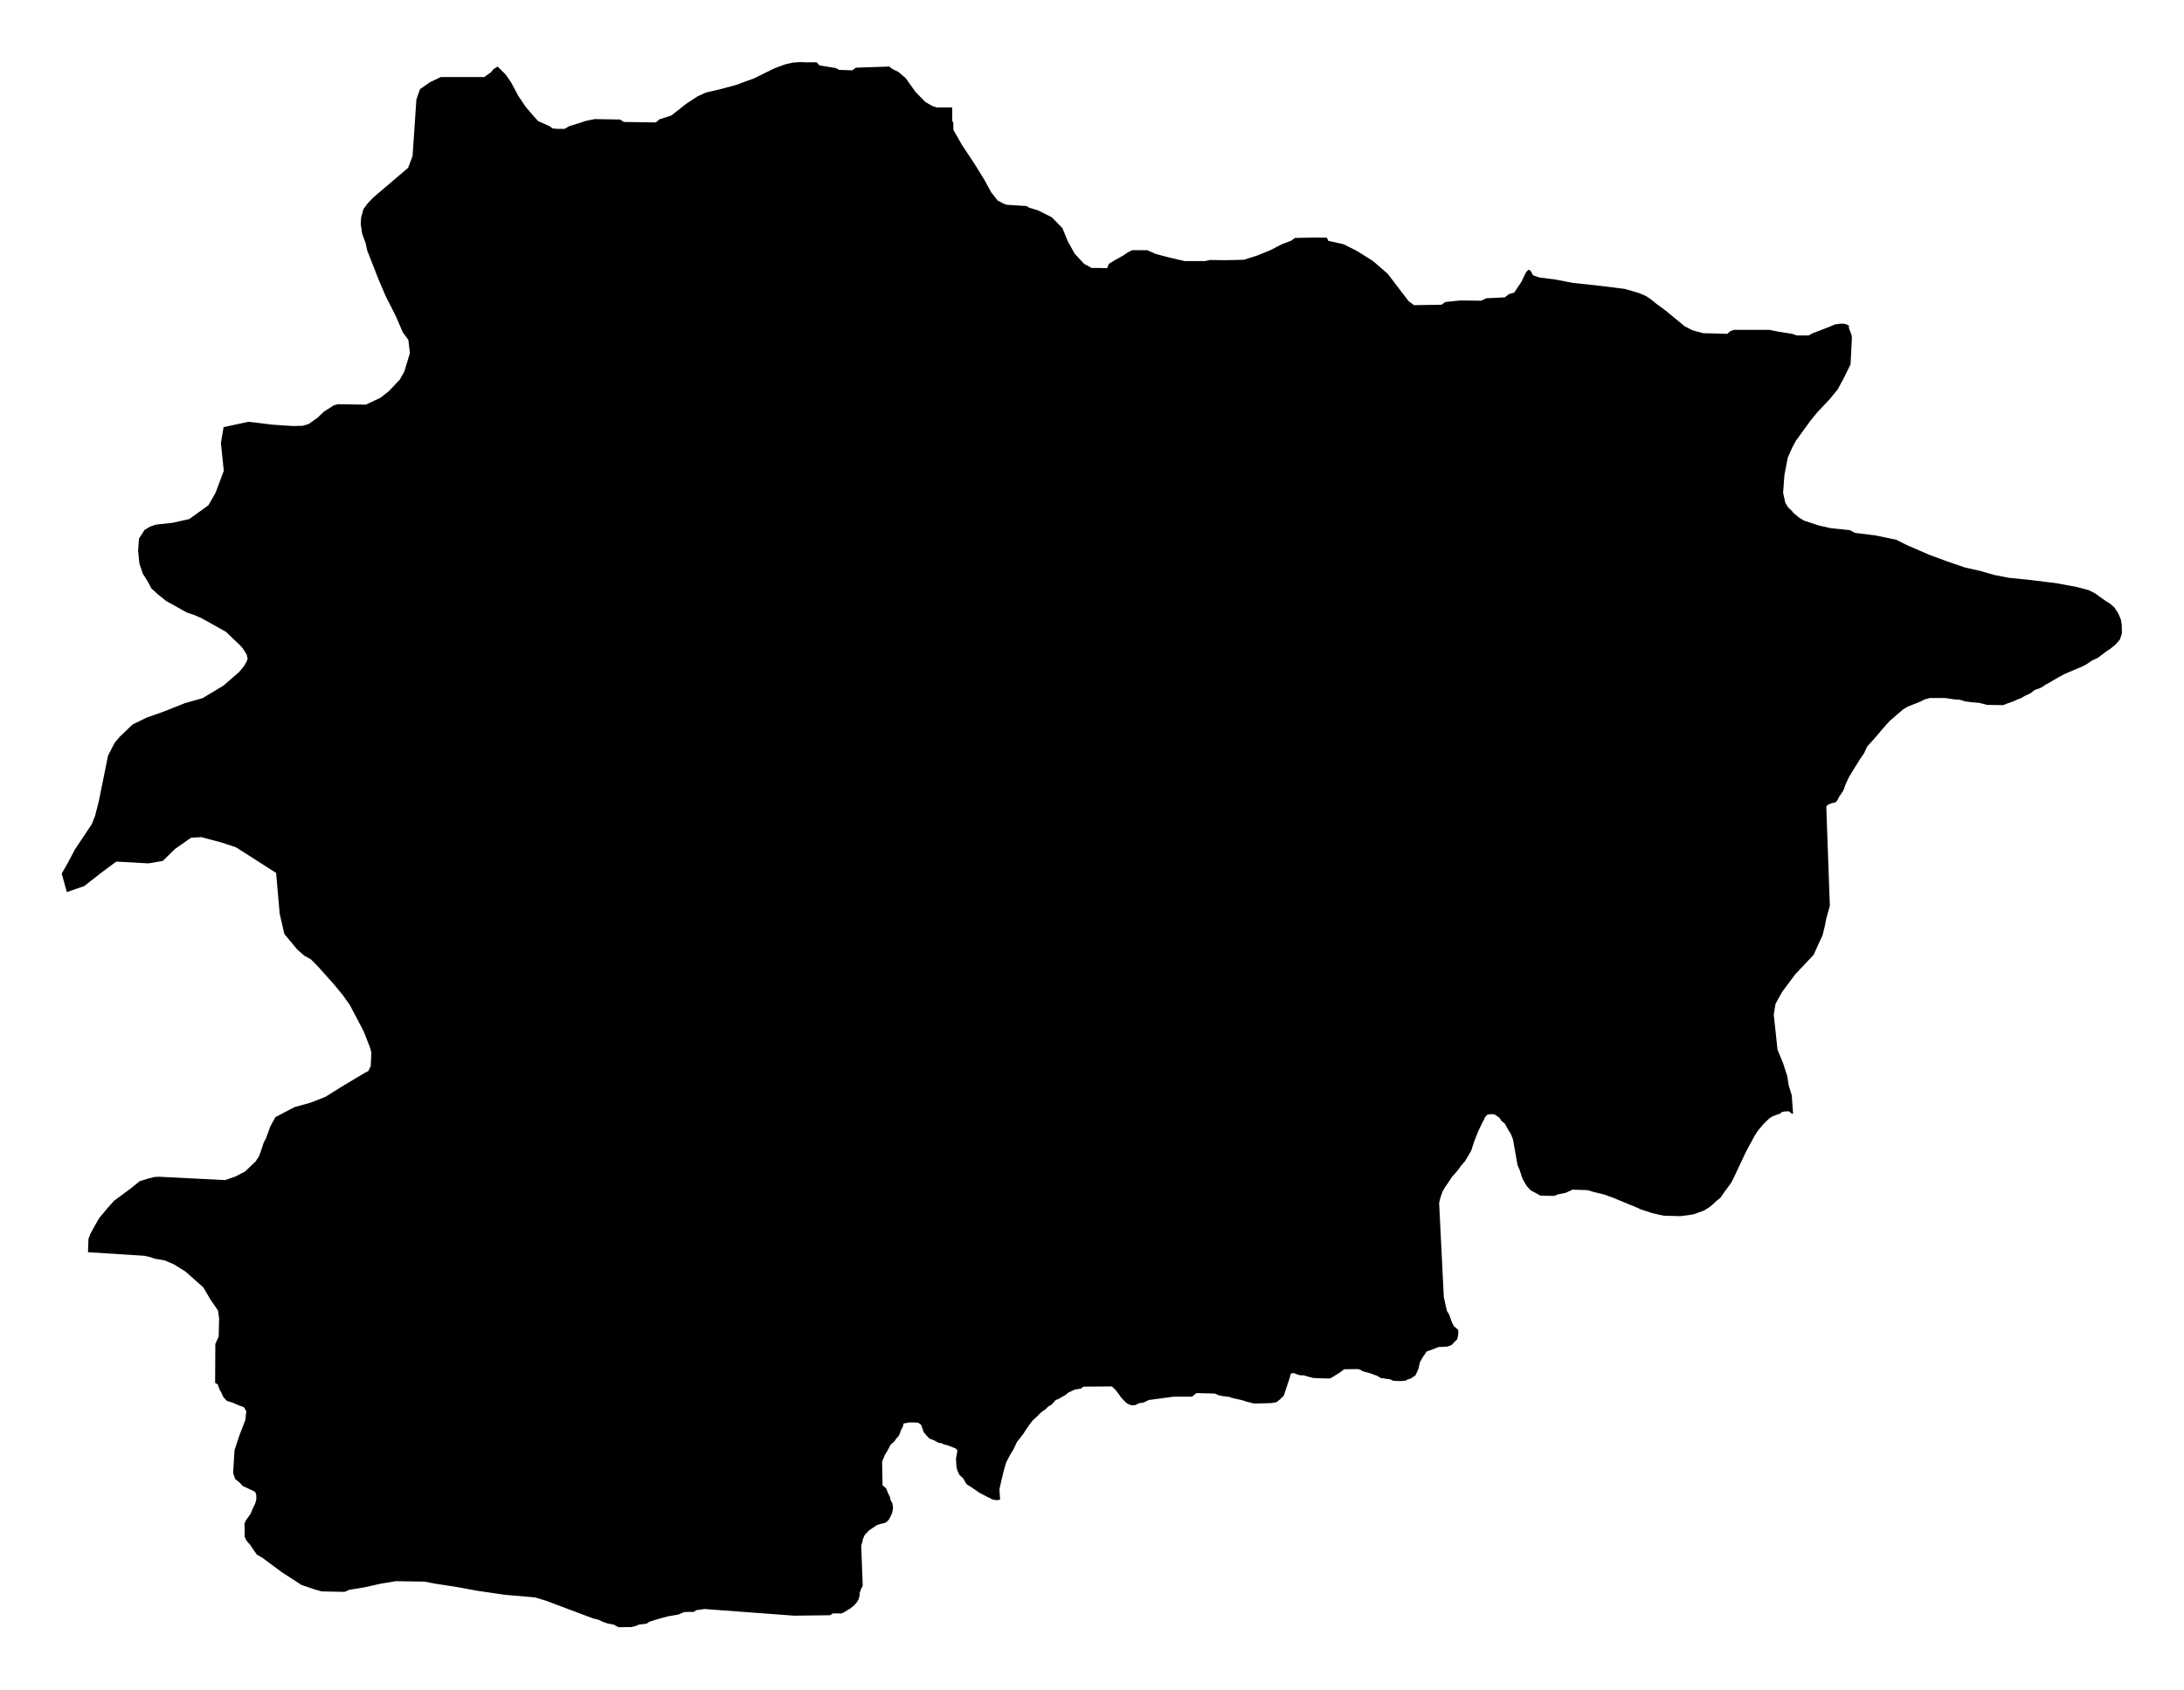
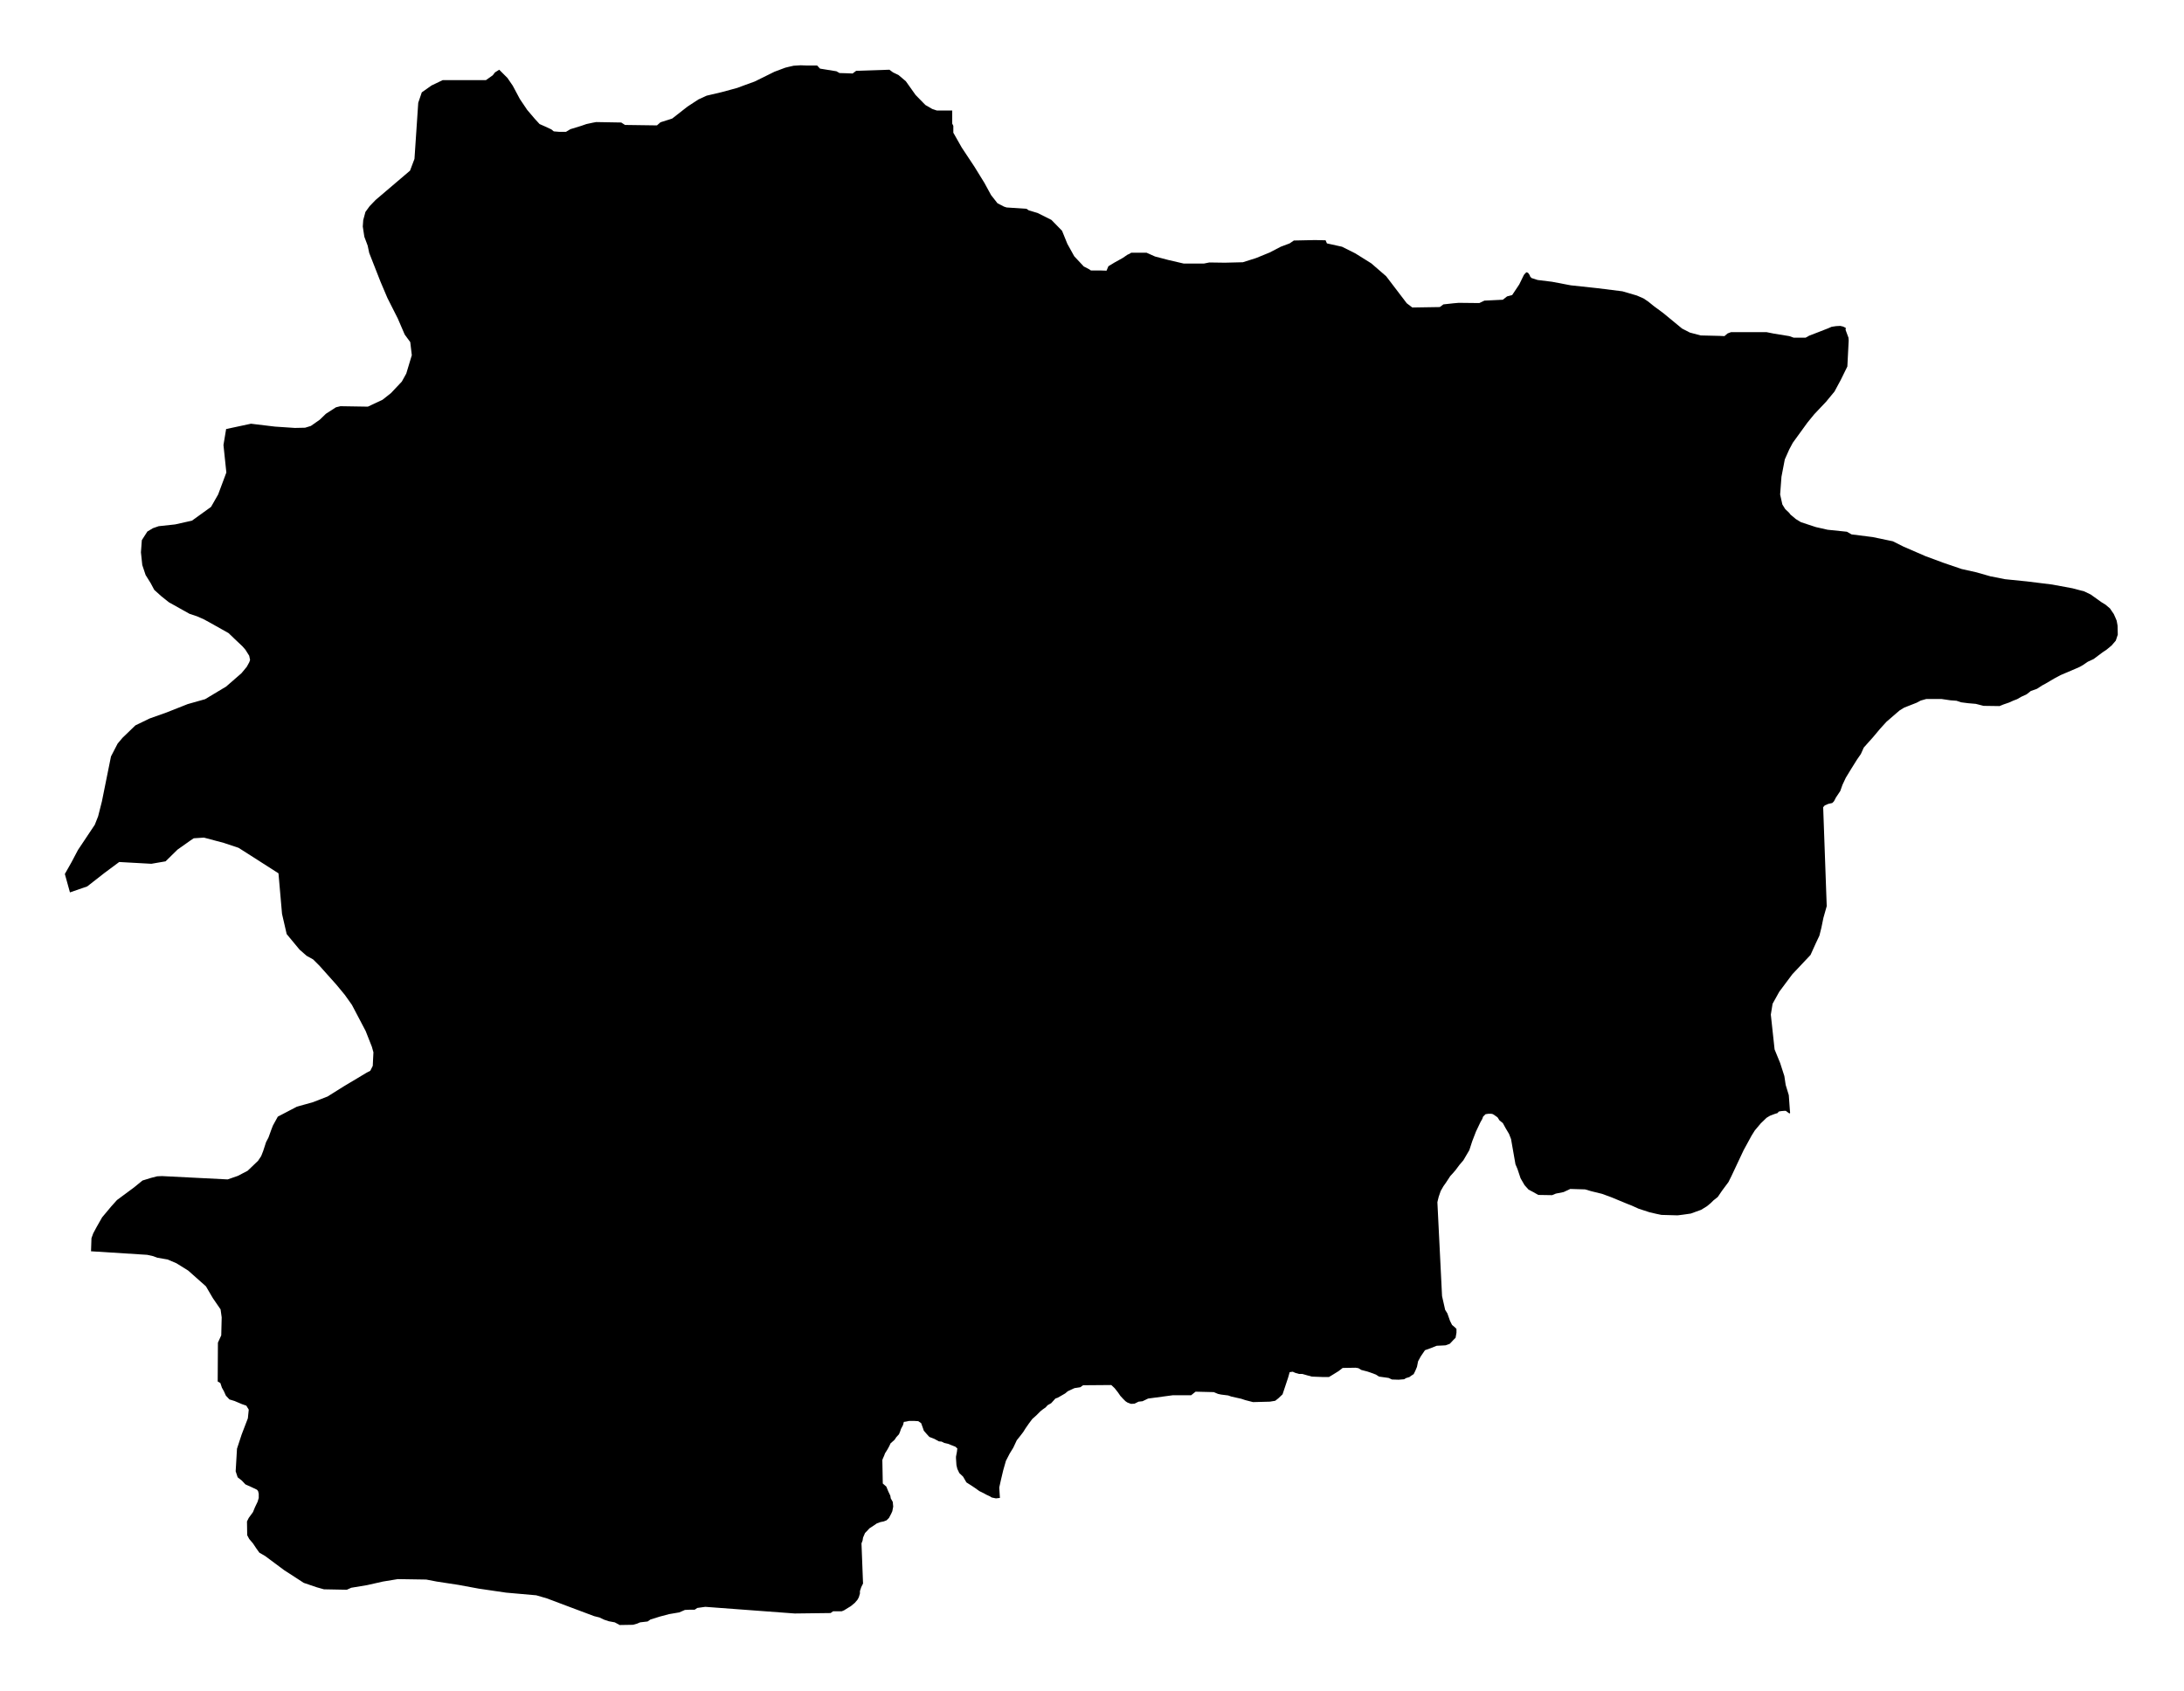
- <svg xmlns="http://www.w3.org/2000/svg" viewBox="5016.26 1117.86 9.81 7.59">
-   <path d="M5019.854,1118.139L5019.88,1118.14L5019.928,1118.14L5019.941,1118.154L5020.015,1118.166L5020.029,1118.174L5020.063,1118.175L5020.088,1118.176L5020.104,1118.164L5020.254,1118.159L5020.27,1118.171L5020.295,1118.183L5020.328,1118.211L5020.372,1118.273L5020.416,1118.318L5020.447,1118.336L5020.468,1118.343L5020.537,1118.343L5020.537,1118.402L5020.542,1118.412L5020.542,1118.443L5020.58,1118.51L5020.637,1118.596L5020.682,1118.669L5020.712,1118.724L5020.741,1118.761L5020.77,1118.776L5020.782,1118.78L5020.872,1118.786L5020.882,1118.793L5020.922,1118.805L5020.984,1118.836L5021.032,1118.885L5021.056,1118.944L5021.087,1119L5021.13,1119.046L5021.155,1119.059L5021.162,1119.064L5021.203,1119.064L5021.233,1119.065L5021.233,1119.064L5021.241,1119.045L5021.269,1119.028L5021.305,1119.008L5021.327,1118.993L5021.336,1118.989L5021.344,1118.984L5021.413,1118.984L5021.451,1119.001L5021.512,1119.017L5021.581,1119.033L5021.671,1119.033L5021.696,1119.028L5021.766,1119.029L5021.847,1119.027L5021.907,1119.008L5021.968,1118.983L5022.018,1118.957L5022.058,1118.942L5022.077,1118.929L5022.172,1118.927L5022.22,1118.928L5022.226,1118.942L5022.294,1118.957L5022.354,1118.987L5022.426,1119.032L5022.493,1119.09L5022.586,1119.212L5022.611,1119.231L5022.735,1119.229L5022.751,1119.217L5022.797,1119.212L5022.82,1119.21L5022.913,1119.211L5022.936,1119.2L5023.019,1119.196L5023.038,1119.181L5023.061,1119.175L5023.093,1119.127L5023.114,1119.084L5023.122,1119.075L5023.126,1119.072L5023.133,1119.075L5023.14,1119.085L5023.142,1119.091L5023.148,1119.098L5023.176,1119.107L5023.241,1119.115L5023.325,1119.131L5023.446,1119.144L5023.558,1119.158L5023.623,1119.177L5023.653,1119.19L5023.674,1119.204L5023.7,1119.225L5023.742,1119.256L5023.827,1119.326L5023.862,1119.344L5023.911,1119.357L5023.996,1119.359L5024.018,1119.36L5024.032,1119.348L5024.048,1119.342L5024.207,1119.342L5024.242,1119.349L5024.31,1119.36L5024.33,1119.367L5024.384,1119.367L5024.4,1119.358L5024.439,1119.343L5024.485,1119.325L5024.501,1119.318L5024.521,1119.315L5024.54,1119.314L5024.553,1119.317L5024.565,1119.323L5024.564,1119.332L5024.577,1119.367L5024.578,1119.38L5024.572,1119.497L5024.542,1119.558L5024.514,1119.61L5024.476,1119.656L5024.423,1119.712L5024.392,1119.75L5024.326,1119.841L5024.31,1119.871L5024.29,1119.916L5024.275,1119.994L5024.269,1120.074L5024.279,1120.119L5024.292,1120.14L5024.309,1120.156L5024.316,1120.165L5024.34,1120.185L5024.363,1120.199L5024.43,1120.221L5024.483,1120.233L5024.57,1120.242L5024.591,1120.254L5024.686,1120.266L5024.777,1120.285L5024.825,1120.309L5024.924,1120.352L5025.005,1120.382L5025.087,1120.41L5025.154,1120.425L5025.217,1120.443L5025.283,1120.456L5025.382,1120.466L5025.495,1120.48L5025.587,1120.497L5025.64,1120.511L5025.669,1120.525L5025.718,1120.56L5025.736,1120.571L5025.756,1120.588L5025.762,1120.597L5025.773,1120.613L5025.781,1120.631L5025.786,1120.643L5025.79,1120.665L5025.791,1120.706L5025.782,1120.733L5025.763,1120.755L5025.74,1120.774L5025.722,1120.786L5025.698,1120.804L5025.682,1120.816L5025.656,1120.828L5025.634,1120.843L5025.62,1120.851L5025.602,1120.859L5025.534,1120.888L5025.504,1120.904L5025.465,1120.927L5025.45,1120.935L5025.427,1120.95L5025.399,1120.96L5025.38,1120.975L5025.356,1120.986L5025.337,1120.997L5025.321,1121.003L5025.301,1121.012L5025.275,1121.021L5025.258,1121.028L5025.186,1121.027L5025.151,1121.018L5025.116,1121.015L5025.085,1121.011L5025.064,1121.004L5025.037,1121.002L5024.996,1120.996L5024.928,1120.996L5024.903,1121.003L5024.884,1121.013L5024.856,1121.024L5024.828,1121.035L5024.807,1121.048L5024.748,1121.099L5024.719,1121.131L5024.688,1121.168L5024.646,1121.215L5024.633,1121.244L5024.615,1121.27L5024.59,1121.31L5024.565,1121.351L5024.55,1121.383L5024.54,1121.411L5024.52,1121.441L5024.515,1121.451L5024.511,1121.458L5024.504,1121.465L5024.486,1121.469L5024.47,1121.476L5024.463,1121.484L5024.479,1121.93L5024.464,1121.983L5024.455,1122.027L5024.446,1122.063L5024.429,1122.099L5024.406,1122.15L5024.324,1122.237L5024.265,1122.316L5024.235,1122.37L5024.227,1122.419L5024.244,1122.576L5024.269,1122.637L5024.288,1122.696L5024.294,1122.736L5024.308,1122.782L5024.313,1122.852L5024.314,1122.862L5024.311,1122.865L5024.3,1122.857L5024.295,1122.853L5024.286,1122.853L5024.274,1122.854L5024.263,1122.856L5024.257,1122.863L5024.244,1122.867L5024.223,1122.875L5024.208,1122.884L5024.182,1122.909L5024.155,1122.941L5024.14,1122.965L5024.104,1123.031L5024.049,1123.148L5024.036,1123.174L5024.007,1123.213L5023.988,1123.241L5023.968,1123.257L5023.957,1123.268L5023.939,1123.283L5023.913,1123.299L5023.866,1123.316L5023.831,1123.321L5023.807,1123.324L5023.734,1123.322L5023.71,1123.317L5023.68,1123.31L5023.631,1123.294L5023.6,1123.28L5023.582,1123.273L5023.507,1123.242L5023.466,1123.227L5023.417,1123.215L5023.39,1123.207L5023.323,1123.205L5023.293,1123.219L5023.258,1123.226L5023.241,1123.233L5023.179,1123.232L5023.154,1123.218L5023.135,1123.208L5023.117,1123.188L5023.099,1123.157L5023.085,1123.115L5023.076,1123.094L5023.056,1122.98L5023.047,1122.957L5023.031,1122.93L5023.019,1122.908L5023.004,1122.896L5022.995,1122.882L5022.978,1122.87L5022.972,1122.867L5022.966,1122.866L5022.954,1122.866L5022.941,1122.868L5022.93,1122.879L5022.926,1122.89L5022.918,1122.904L5022.898,1122.946L5022.881,1122.99L5022.868,1123.03L5022.841,1123.076L5022.823,1123.097L5022.806,1123.12L5022.793,1123.135L5022.782,1123.147L5022.763,1123.176L5022.751,1123.193L5022.739,1123.214L5022.73,1123.24L5022.726,1123.256L5022.724,1123.265L5022.745,1123.688L5022.759,1123.75L5022.769,1123.766L5022.781,1123.8L5022.79,1123.818L5022.803,1123.829L5022.81,1123.836L5022.81,1123.853L5022.806,1123.876L5022.795,1123.887L5022.78,1123.903L5022.761,1123.91L5022.744,1123.911L5022.721,1123.912L5022.696,1123.922L5022.668,1123.932L5022.649,1123.96L5022.637,1123.982L5022.632,1124.007L5022.624,1124.026L5022.617,1124.04L5022.606,1124.047L5022.598,1124.053L5022.582,1124.058L5022.574,1124.063L5022.549,1124.065L5022.519,1124.064L5022.504,1124.057L5022.461,1124.051L5022.447,1124.042L5022.423,1124.033L5022.408,1124.028L5022.381,1124.021L5022.368,1124.013L5022.355,1124.011L5022.297,1124.012L5022.279,1124.026L5022.25,1124.044L5022.235,1124.053L5022.209,1124.053L5022.158,1124.051L5022.136,1124.045L5022.115,1124.039L5022.1,1124.039L5022.083,1124.034L5022.072,1124.029L5022.058,1124.031L5022.055,1124.042L5022.051,1124.056L5022.026,1124.131L5022.007,1124.149L5021.993,1124.16L5021.969,1124.164L5021.893,1124.166L5021.858,1124.157L5021.84,1124.151L5021.795,1124.141L5021.781,1124.136L5021.749,1124.132L5021.735,1124.129L5021.716,1124.121L5021.634,1124.119L5021.614,1124.135L5021.532,1124.135L5021.42,1124.15L5021.395,1124.162L5021.377,1124.164L5021.369,1124.168L5021.359,1124.173L5021.343,1124.174L5021.327,1124.168L5021.318,1124.162L5021.307,1124.151L5021.295,1124.138L5021.284,1124.122L5021.269,1124.103L5021.254,1124.089L5021.127,1124.09L5021.114,1124.099L5021.088,1124.103L5021.075,1124.109L5021.058,1124.117L5021.046,1124.127L5021.027,1124.138L5021.013,1124.146L5021.002,1124.15L5020.983,1124.171L5020.967,1124.18L5020.958,1124.19L5020.945,1124.199L5020.935,1124.207L5020.916,1124.226L5020.898,1124.242L5020.883,1124.262L5020.867,1124.285L5020.857,1124.301L5020.844,1124.318L5020.828,1124.338L5020.812,1124.372L5020.796,1124.398L5020.779,1124.431L5020.767,1124.473L5020.757,1124.515L5020.749,1124.551L5020.752,1124.598L5020.734,1124.6L5020.715,1124.596L5020.705,1124.59L5020.69,1124.583L5020.683,1124.579L5020.659,1124.567L5020.641,1124.554L5020.623,1124.542L5020.601,1124.528L5020.586,1124.502L5020.569,1124.486L5020.56,1124.467L5020.556,1124.45L5020.554,1124.419L5020.554,1124.412L5020.558,1124.391L5020.56,1124.375L5020.551,1124.367L5020.533,1124.36L5020.518,1124.354L5020.501,1124.35L5020.489,1124.344L5020.477,1124.343L5020.457,1124.332L5020.434,1124.323L5020.423,1124.311L5020.409,1124.295L5020.406,1124.286L5020.397,1124.261L5020.384,1124.252L5020.368,1124.251L5020.342,1124.251L5020.328,1124.254L5020.32,1124.255L5020.319,1124.255L5020.315,1124.27L5020.306,1124.287L5020.302,1124.299L5020.297,1124.311L5020.285,1124.324L5020.277,1124.336L5020.259,1124.352L5020.253,1124.365L5020.247,1124.376L5020.241,1124.386L5020.234,1124.397L5020.23,1124.408L5020.225,1124.419L5020.222,1124.427L5020.224,1124.533L5020.24,1124.547L5020.249,1124.569L5020.258,1124.588L5020.26,1124.6L5020.269,1124.616L5020.271,1124.637L5020.267,1124.658L5020.262,1124.669L5020.252,1124.688L5020.241,1124.699L5020.228,1124.704L5020.213,1124.707L5020.197,1124.713L5020.181,1124.724L5020.164,1124.735L5020.152,1124.748L5020.144,1124.756L5020.135,1124.777L5020.133,1124.79L5020.128,1124.803L5020.135,1124.984L5020.127,1125L5020.121,1125.018L5020.121,1125.029L5020.116,1125.046L5020.11,1125.057L5020.098,1125.071L5020.08,1125.086L5020.07,1125.092L5020.049,1125.105L5020.039,1125.109L5020,1125.109L5019.989,1125.117L5019.827,1125.119L5019.585,1125.101L5019.424,1125.089L5019.388,1125.094L5019.376,1125.102L5019.353,1125.102L5019.332,1125.103L5019.307,1125.114L5019.26,1125.122L5019.219,1125.133L5019.177,1125.146L5019.164,1125.155L5019.13,1125.159L5019.116,1125.165L5019.098,1125.17L5019.038,1125.171L5019.016,1125.159L5018.989,1125.154L5018.968,1125.147L5018.947,1125.137L5018.923,1125.131L5018.811,1125.089L5018.71,1125.051L5018.662,1125.037L5018.526,1125.025L5018.403,1125.007L5018.311,1124.99L5018.213,1124.975L5018.166,1124.966L5018.038,1124.964L5017.971,1124.975L5017.9,1124.991L5017.828,1125.003L5017.808,1125.012L5017.705,1125.01L5017.673,1125.001L5017.614,1124.981L5017.574,1124.955L5017.526,1124.924L5017.44,1124.86L5017.414,1124.845L5017.401,1124.827L5017.385,1124.803L5017.368,1124.783L5017.359,1124.766L5017.358,1124.704L5017.366,1124.688L5017.385,1124.662L5017.394,1124.64L5017.406,1124.615L5017.411,1124.598L5017.411,1124.579L5017.408,1124.567L5017.403,1124.561L5017.38,1124.55L5017.351,1124.537L5017.335,1124.52L5017.316,1124.505L5017.307,1124.478L5017.313,1124.376L5017.334,1124.312L5017.362,1124.239L5017.366,1124.2L5017.355,1124.182L5017.335,1124.175L5017.302,1124.161L5017.279,1124.154L5017.263,1124.137L5017.254,1124.117L5017.245,1124.101L5017.238,1124.08L5017.226,1124.073L5017.227,1123.898L5017.242,1123.865L5017.244,1123.784L5017.239,1123.748L5017.204,1123.697L5017.173,1123.644L5017.093,1123.573L5017.04,1123.54L5017,1123.523L5016.954,1123.515L5016.935,1123.508L5016.908,1123.502L5016.655,1123.486L5016.657,1123.427L5016.665,1123.405L5016.68,1123.377L5016.705,1123.333L5016.746,1123.284L5016.772,1123.255L5016.849,1123.198L5016.887,1123.167L5016.926,1123.155L5016.953,1123.148L5016.975,1123.147L5017.271,1123.162L5017.317,1123.146L5017.361,1123.123L5017.408,1123.078L5017.422,1123.057L5017.431,1123.034L5017.444,1122.994L5017.455,1122.973L5017.468,1122.937L5017.475,1122.919L5017.497,1122.879L5017.583,1122.834L5017.655,1122.814L5017.719,1122.789L5017.72,1122.789L5017.795,1122.742L5017.897,1122.681L5017.914,1122.672L5017.925,1122.65L5017.926,1122.629L5017.928,1122.589L5017.921,1122.564L5017.893,1122.493L5017.831,1122.375L5017.799,1122.33L5017.761,1122.284L5017.686,1122.2L5017.656,1122.17L5017.627,1122.154L5017.595,1122.126L5017.537,1122.056L5017.516,1121.965L5017.5,1121.782L5017.375,1121.702L5017.32,1121.667L5017.254,1121.645L5017.164,1121.621L5017.118,1121.624L5017.103,1121.634L5017.045,1121.675L5016.991,1121.728L5016.927,1121.739L5016.782,1121.731L5016.716,1121.78L5016.638,1121.841L5016.56,1121.868L5016.537,1121.785L5016.567,1121.732L5016.596,1121.677L5016.672,1121.563L5016.687,1121.525L5016.704,1121.458L5016.745,1121.255L5016.775,1121.197L5016.797,1121.171L5016.855,1121.115L5016.919,1121.084L5016.995,1121.057L5017.091,1121.019L5017.169,1120.997L5017.264,1120.94L5017.333,1120.88L5017.357,1120.851L5017.368,1120.831L5017.372,1120.82L5017.368,1120.801L5017.351,1120.774L5017.338,1120.759L5017.301,1120.724L5017.275,1120.699L5017.195,1120.654L5017.162,1120.636L5017.132,1120.623L5017.099,1120.612L5017.006,1120.56L5016.971,1120.532L5016.94,1120.504L5016.924,1120.474L5016.901,1120.437L5016.886,1120.392L5016.88,1120.335L5016.884,1120.28L5016.909,1120.241L5016.934,1120.226L5016.96,1120.217L5017.034,1120.209L5017.11,1120.192L5017.196,1120.13L5017.228,1120.074L5017.265,1119.975L5017.252,1119.851L5017.264,1119.779L5017.376,1119.755L5017.484,1119.768L5017.574,1119.774L5017.62,1119.773L5017.646,1119.765L5017.686,1119.737L5017.714,1119.71L5017.759,1119.681L5017.779,1119.676L5017.903,1119.678L5017.969,1119.647L5017.969,1119.647L5018.007,1119.617L5018.056,1119.565L5018.076,1119.529L5018.101,1119.446L5018.094,1119.387L5018.069,1119.353L5018.038,1119.281L5017.991,1119.188L5017.96,1119.115L5017.909,1118.985L5017.902,1118.952L5017.887,1118.912L5017.88,1118.866L5017.882,1118.837L5017.892,1118.8L5017.911,1118.774L5017.938,1118.746L5018.093,1118.614L5018.113,1118.561L5018.13,1118.308L5018.146,1118.261L5018.19,1118.23L5018.24,1118.206L5018.435,1118.206L5018.466,1118.184L5018.476,1118.171L5018.495,1118.159L5018.532,1118.196L5018.556,1118.231L5018.588,1118.291L5018.621,1118.34L5018.655,1118.38L5018.677,1118.404L5018.702,1118.415L5018.73,1118.428L5018.741,1118.437L5018.765,1118.439L5018.796,1118.439L5018.816,1118.427L5018.865,1118.412L5018.888,1118.404L5018.916,1118.398L5018.932,1118.395L5019.045,1118.397L5019.062,1118.408L5019.206,1118.41L5019.222,1118.396L5019.275,1118.379L5019.344,1118.325L5019.393,1118.293L5019.43,1118.276L5019.498,1118.26L5019.568,1118.241L5019.603,1118.228L5019.647,1118.212L5019.736,1118.168L5019.784,1118.15L5019.8,1118.146L5019.822,1118.141Z" fill="#000000" />
+ <svg xmlns="http://www.w3.org/2000/svg" viewBox="0 0 1000.00 774.21">
+   <g transform="translate(30.00 30.00) scale(101.5766) translate(-5016.54 -1118.14)">
+     <path d="M5019.854,1118.139L5019.88,1118.14L5019.928,1118.14L5019.941,1118.154L5020.015,1118.166L5020.029,1118.174L5020.063,1118.175L5020.088,1118.176L5020.104,1118.164L5020.254,1118.159L5020.27,1118.171L5020.295,1118.183L5020.328,1118.211L5020.372,1118.273L5020.416,1118.318L5020.447,1118.336L5020.468,1118.343L5020.537,1118.343L5020.537,1118.402L5020.542,1118.412L5020.542,1118.443L5020.58,1118.51L5020.637,1118.596L5020.682,1118.669L5020.712,1118.724L5020.741,1118.761L5020.77,1118.776L5020.782,1118.78L5020.872,1118.786L5020.882,1118.793L5020.922,1118.805L5020.984,1118.836L5021.032,1118.885L5021.056,1118.944L5021.087,1119L5021.13,1119.046L5021.155,1119.059L5021.162,1119.064L5021.203,1119.064L5021.233,1119.065L5021.233,1119.064L5021.241,1119.045L5021.269,1119.028L5021.305,1119.008L5021.327,1118.993L5021.336,1118.989L5021.344,1118.984L5021.413,1118.984L5021.451,1119.001L5021.512,1119.017L5021.581,1119.033L5021.671,1119.033L5021.696,1119.028L5021.766,1119.029L5021.847,1119.027L5021.907,1119.008L5021.968,1118.983L5022.018,1118.957L5022.058,1118.942L5022.077,1118.929L5022.172,1118.927L5022.22,1118.928L5022.226,1118.942L5022.294,1118.957L5022.354,1118.987L5022.426,1119.032L5022.493,1119.09L5022.586,1119.212L5022.611,1119.231L5022.735,1119.229L5022.751,1119.217L5022.797,1119.212L5022.82,1119.21L5022.913,1119.211L5022.936,1119.2L5023.019,1119.196L5023.038,1119.181L5023.061,1119.175L5023.093,1119.127L5023.114,1119.084L5023.122,1119.075L5023.126,1119.072L5023.133,1119.075L5023.14,1119.085L5023.142,1119.091L5023.148,1119.098L5023.176,1119.107L5023.241,1119.115L5023.325,1119.131L5023.446,1119.144L5023.558,1119.158L5023.623,1119.177L5023.653,1119.19L5023.674,1119.204L5023.7,1119.225L5023.742,1119.256L5023.827,1119.326L5023.862,1119.344L5023.911,1119.357L5023.996,1119.359L5024.018,1119.36L5024.032,1119.348L5024.048,1119.342L5024.207,1119.342L5024.242,1119.349L5024.31,1119.36L5024.33,1119.367L5024.384,1119.367L5024.4,1119.358L5024.439,1119.343L5024.485,1119.325L5024.501,1119.318L5024.521,1119.315L5024.54,1119.314L5024.553,1119.317L5024.565,1119.323L5024.564,1119.332L5024.577,1119.367L5024.578,1119.38L5024.572,1119.497L5024.542,1119.558L5024.514,1119.61L5024.476,1119.656L5024.423,1119.712L5024.392,1119.75L5024.326,1119.841L5024.31,1119.871L5024.29,1119.916L5024.275,1119.994L5024.269,1120.074L5024.279,1120.119L5024.292,1120.14L5024.309,1120.156L5024.316,1120.165L5024.34,1120.185L5024.363,1120.199L5024.43,1120.221L5024.483,1120.233L5024.57,1120.242L5024.591,1120.254L5024.686,1120.266L5024.777,1120.285L5024.825,1120.309L5024.924,1120.352L5025.005,1120.382L5025.087,1120.41L5025.154,1120.425L5025.217,1120.443L5025.283,1120.456L5025.382,1120.466L5025.495,1120.48L5025.587,1120.497L5025.64,1120.511L5025.669,1120.525L5025.718,1120.56L5025.736,1120.571L5025.756,1120.588L5025.762,1120.597L5025.773,1120.613L5025.781,1120.631L5025.786,1120.643L5025.79,1120.665L5025.791,1120.706L5025.782,1120.733L5025.763,1120.755L5025.74,1120.774L5025.722,1120.786L5025.698,1120.804L5025.682,1120.816L5025.656,1120.828L5025.634,1120.843L5025.62,1120.851L5025.602,1120.859L5025.534,1120.888L5025.504,1120.904L5025.465,1120.927L5025.45,1120.935L5025.427,1120.95L5025.399,1120.96L5025.38,1120.975L5025.356,1120.986L5025.337,1120.997L5025.321,1121.003L5025.301,1121.012L5025.275,1121.021L5025.258,1121.028L5025.186,1121.027L5025.151,1121.018L5025.116,1121.015L5025.085,1121.011L5025.064,1121.004L5025.037,1121.002L5024.996,1120.996L5024.928,1120.996L5024.903,1121.003L5024.884,1121.013L5024.856,1121.024L5024.828,1121.035L5024.807,1121.048L5024.748,1121.099L5024.719,1121.131L5024.688,1121.168L5024.646,1121.215L5024.633,1121.244L5024.615,1121.27L5024.59,1121.31L5024.565,1121.351L5024.55,1121.383L5024.54,1121.411L5024.52,1121.441L5024.515,1121.451L5024.511,1121.458L5024.504,1121.465L5024.486,1121.469L5024.47,1121.476L5024.463,1121.484L5024.479,1121.93L5024.464,1121.983L5024.455,1122.027L5024.446,1122.063L5024.429,1122.099L5024.406,1122.15L5024.324,1122.237L5024.265,1122.316L5024.235,1122.37L5024.227,1122.419L5024.244,1122.576L5024.269,1122.637L5024.288,1122.696L5024.294,1122.736L5024.308,1122.782L5024.313,1122.852L5024.314,1122.862L5024.311,1122.865L5024.3,1122.857L5024.295,1122.853L5024.286,1122.853L5024.274,1122.854L5024.263,1122.856L5024.257,1122.863L5024.244,1122.867L5024.223,1122.875L5024.208,1122.884L5024.182,1122.909L5024.155,1122.941L5024.14,1122.965L5024.104,1123.031L5024.049,1123.148L5024.036,1123.174L5024.007,1123.213L5023.988,1123.241L5023.968,1123.257L5023.957,1123.268L5023.939,1123.283L5023.913,1123.299L5023.866,1123.316L5023.831,1123.321L5023.807,1123.324L5023.734,1123.322L5023.71,1123.317L5023.68,1123.31L5023.631,1123.294L5023.6,1123.28L5023.582,1123.273L5023.507,1123.242L5023.466,1123.227L5023.417,1123.215L5023.39,1123.207L5023.323,1123.205L5023.293,1123.219L5023.258,1123.226L5023.241,1123.233L5023.179,1123.232L5023.154,1123.218L5023.135,1123.208L5023.117,1123.188L5023.099,1123.157L5023.085,1123.115L5023.076,1123.094L5023.056,1122.98L5023.047,1122.957L5023.031,1122.93L5023.019,1122.908L5023.004,1122.896L5022.995,1122.882L5022.978,1122.87L5022.972,1122.867L5022.966,1122.866L5022.954,1122.866L5022.941,1122.868L5022.93,1122.879L5022.926,1122.89L5022.918,1122.904L5022.898,1122.946L5022.881,1122.99L5022.868,1123.03L5022.841,1123.076L5022.823,1123.097L5022.806,1123.12L5022.793,1123.135L5022.782,1123.147L5022.763,1123.176L5022.751,1123.193L5022.739,1123.214L5022.73,1123.24L5022.726,1123.256L5022.724,1123.265L5022.745,1123.688L5022.759,1123.75L5022.769,1123.766L5022.781,1123.8L5022.79,1123.818L5022.803,1123.829L5022.81,1123.836L5022.81,1123.853L5022.806,1123.876L5022.795,1123.887L5022.78,1123.903L5022.761,1123.91L5022.744,1123.911L5022.721,1123.912L5022.696,1123.922L5022.668,1123.932L5022.649,1123.96L5022.637,1123.982L5022.632,1124.007L5022.624,1124.026L5022.617,1124.04L5022.606,1124.047L5022.598,1124.053L5022.582,1124.058L5022.574,1124.063L5022.549,1124.065L5022.519,1124.064L5022.504,1124.057L5022.461,1124.051L5022.447,1124.042L5022.423,1124.033L5022.408,1124.028L5022.381,1124.021L5022.368,1124.013L5022.355,1124.011L5022.297,1124.012L5022.279,1124.026L5022.25,1124.044L5022.235,1124.053L5022.209,1124.053L5022.158,1124.051L5022.136,1124.045L5022.115,1124.039L5022.1,1124.039L5022.083,1124.034L5022.072,1124.029L5022.058,1124.031L5022.055,1124.042L5022.051,1124.056L5022.026,1124.131L5022.007,1124.149L5021.993,1124.16L5021.969,1124.164L5021.893,1124.166L5021.858,1124.157L5021.84,1124.151L5021.795,1124.141L5021.781,1124.136L5021.749,1124.132L5021.735,1124.129L5021.716,1124.121L5021.634,1124.119L5021.614,1124.135L5021.532,1124.135L5021.42,1124.15L5021.395,1124.162L5021.377,1124.164L5021.369,1124.168L5021.359,1124.173L5021.343,1124.174L5021.327,1124.168L5021.318,1124.162L5021.307,1124.151L5021.295,1124.138L5021.284,1124.122L5021.269,1124.103L5021.254,1124.089L5021.127,1124.09L5021.114,1124.099L5021.088,1124.103L5021.075,1124.109L5021.058,1124.117L5021.046,1124.127L5021.027,1124.138L5021.013,1124.146L5021.002,1124.15L5020.983,1124.171L5020.967,1124.18L5020.958,1124.19L5020.945,1124.199L5020.935,1124.207L5020.916,1124.226L5020.898,1124.242L5020.883,1124.262L5020.867,1124.285L5020.857,1124.301L5020.844,1124.318L5020.828,1124.338L5020.812,1124.372L5020.796,1124.398L5020.779,1124.431L5020.767,1124.473L5020.757,1124.515L5020.749,1124.551L5020.752,1124.598L5020.734,1124.6L5020.715,1124.596L5020.705,1124.59L5020.69,1124.583L5020.683,1124.579L5020.659,1124.567L5020.641,1124.554L5020.623,1124.542L5020.601,1124.528L5020.586,1124.502L5020.569,1124.486L5020.56,1124.467L5020.556,1124.45L5020.554,1124.419L5020.554,1124.412L5020.558,1124.391L5020.56,1124.375L5020.551,1124.367L5020.533,1124.36L5020.518,1124.354L5020.501,1124.35L5020.489,1124.344L5020.477,1124.343L5020.457,1124.332L5020.434,1124.323L5020.423,1124.311L5020.409,1124.295L5020.406,1124.286L5020.397,1124.261L5020.384,1124.252L5020.368,1124.251L5020.342,1124.251L5020.328,1124.254L5020.32,1124.255L5020.319,1124.255L5020.315,1124.27L5020.306,1124.287L5020.302,1124.299L5020.297,1124.311L5020.285,1124.324L5020.277,1124.336L5020.259,1124.352L5020.253,1124.365L5020.247,1124.376L5020.241,1124.386L5020.234,1124.397L5020.23,1124.408L5020.225,1124.419L5020.222,1124.427L5020.224,1124.533L5020.24,1124.547L5020.249,1124.569L5020.258,1124.588L5020.26,1124.6L5020.269,1124.616L5020.271,1124.637L5020.267,1124.658L5020.262,1124.669L5020.252,1124.688L5020.241,1124.699L5020.228,1124.704L5020.213,1124.707L5020.197,1124.713L5020.181,1124.724L5020.164,1124.735L5020.152,1124.748L5020.144,1124.756L5020.135,1124.777L5020.133,1124.79L5020.128,1124.803L5020.135,1124.984L5020.127,1125L5020.121,1125.018L5020.121,1125.029L5020.116,1125.046L5020.11,1125.057L5020.098,1125.071L5020.08,1125.086L5020.07,1125.092L5020.049,1125.105L5020.039,1125.109L5020,1125.109L5019.989,1125.117L5019.827,1125.119L5019.585,1125.101L5019.424,1125.089L5019.388,1125.094L5019.376,1125.102L5019.353,1125.102L5019.332,1125.103L5019.307,1125.114L5019.26,1125.122L5019.219,1125.133L5019.177,1125.146L5019.164,1125.155L5019.13,1125.159L5019.116,1125.165L5019.098,1125.17L5019.038,1125.171L5019.016,1125.159L5018.989,1125.154L5018.968,1125.147L5018.947,1125.137L5018.923,1125.131L5018.811,1125.089L5018.71,1125.051L5018.662,1125.037L5018.526,1125.025L5018.403,1125.007L5018.311,1124.99L5018.213,1124.975L5018.166,1124.966L5018.038,1124.964L5017.971,1124.975L5017.9,1124.991L5017.828,1125.003L5017.808,1125.012L5017.705,1125.01L5017.673,1125.001L5017.614,1124.981L5017.574,1124.955L5017.526,1124.924L5017.44,1124.86L5017.414,1124.845L5017.401,1124.827L5017.385,1124.803L5017.368,1124.783L5017.359,1124.766L5017.358,1124.704L5017.366,1124.688L5017.385,1124.662L5017.394,1124.64L5017.406,1124.615L5017.411,1124.598L5017.411,1124.579L5017.408,1124.567L5017.403,1124.561L5017.38,1124.55L5017.351,1124.537L5017.335,1124.52L5017.316,1124.505L5017.307,1124.478L5017.313,1124.376L5017.334,1124.312L5017.362,1124.239L5017.366,1124.2L5017.355,1124.182L5017.335,1124.175L5017.302,1124.161L5017.279,1124.154L5017.263,1124.137L5017.254,1124.117L5017.245,1124.101L5017.238,1124.08L5017.226,1124.073L5017.227,1123.898L5017.242,1123.865L5017.244,1123.784L5017.239,1123.748L5017.204,1123.697L5017.173,1123.644L5017.093,1123.573L5017.04,1123.54L5017,1123.523L5016.954,1123.515L5016.935,1123.508L5016.908,1123.502L5016.655,1123.486L5016.657,1123.427L5016.665,1123.405L5016.68,1123.377L5016.705,1123.333L5016.746,1123.284L5016.772,1123.255L5016.849,1123.198L5016.887,1123.167L5016.926,1123.155L5016.953,1123.148L5016.975,1123.147L5017.271,1123.162L5017.317,1123.146L5017.361,1123.123L5017.408,1123.078L5017.422,1123.057L5017.431,1123.034L5017.444,1122.994L5017.455,1122.973L5017.468,1122.937L5017.475,1122.919L5017.497,1122.879L5017.583,1122.834L5017.655,1122.814L5017.719,1122.789L5017.72,1122.789L5017.795,1122.742L5017.897,1122.681L5017.914,1122.672L5017.925,1122.65L5017.926,1122.629L5017.928,1122.589L5017.921,1122.564L5017.893,1122.493L5017.831,1122.375L5017.799,1122.33L5017.761,1122.284L5017.686,1122.2L5017.656,1122.17L5017.627,1122.154L5017.595,1122.126L5017.537,1122.056L5017.516,1121.965L5017.5,1121.782L5017.375,1121.702L5017.32,1121.667L5017.254,1121.645L5017.164,1121.621L5017.118,1121.624L5017.103,1121.634L5017.045,1121.675L5016.991,1121.728L5016.927,1121.739L5016.782,1121.731L5016.716,1121.78L5016.638,1121.841L5016.56,1121.868L5016.537,1121.785L5016.567,1121.732L5016.596,1121.677L5016.672,1121.563L5016.687,1121.525L5016.704,1121.458L5016.745,1121.255L5016.775,1121.197L5016.797,1121.171L5016.855,1121.115L5016.919,1121.084L5016.995,1121.057L5017.091,1121.019L5017.169,1120.997L5017.264,1120.94L5017.333,1120.88L5017.357,1120.851L5017.368,1120.831L5017.372,1120.82L5017.368,1120.801L5017.351,1120.774L5017.338,1120.759L5017.301,1120.724L5017.275,1120.699L5017.195,1120.654L5017.162,1120.636L5017.132,1120.623L5017.099,1120.612L5017.006,1120.56L5016.971,1120.532L5016.94,1120.504L5016.924,1120.474L5016.901,1120.437L5016.886,1120.392L5016.88,1120.335L5016.884,1120.28L5016.909,1120.241L5016.934,1120.226L5016.96,1120.217L5017.034,1120.209L5017.11,1120.192L5017.196,1120.13L5017.228,1120.074L5017.265,1119.975L5017.252,1119.851L5017.264,1119.779L5017.376,1119.755L5017.484,1119.768L5017.574,1119.774L5017.62,1119.773L5017.646,1119.765L5017.686,1119.737L5017.714,1119.71L5017.759,1119.681L5017.779,1119.676L5017.903,1119.678L5017.969,1119.647L5017.969,1119.647L5018.007,1119.617L5018.056,1119.565L5018.076,1119.529L5018.101,1119.446L5018.094,1119.387L5018.069,1119.353L5018.038,1119.281L5017.991,1119.188L5017.96,1119.115L5017.909,1118.985L5017.902,1118.952L5017.887,1118.912L5017.88,1118.866L5017.882,1118.837L5017.892,1118.8L5017.911,1118.774L5017.938,1118.746L5018.093,1118.614L5018.113,1118.561L5018.13,1118.308L5018.146,1118.261L5018.19,1118.23L5018.24,1118.206L5018.435,1118.206L5018.466,1118.184L5018.476,1118.171L5018.495,1118.159L5018.532,1118.196L5018.556,1118.231L5018.588,1118.291L5018.621,1118.34L5018.655,1118.38L5018.677,1118.404L5018.702,1118.415L5018.73,1118.428L5018.741,1118.437L5018.765,1118.439L5018.796,1118.439L5018.816,1118.427L5018.865,1118.412L5018.888,1118.404L5018.916,1118.398L5018.932,1118.395L5019.045,1118.397L5019.062,1118.408L5019.206,1118.41L5019.222,1118.396L5019.275,1118.379L5019.344,1118.325L5019.393,1118.293L5019.43,1118.276L5019.498,1118.26L5019.568,1118.241L5019.603,1118.228L5019.647,1118.212L5019.736,1118.168L5019.784,1118.15L5019.8,1118.146L5019.822,1118.141Z" fill="#000000" />
+   </g>
</svg>
